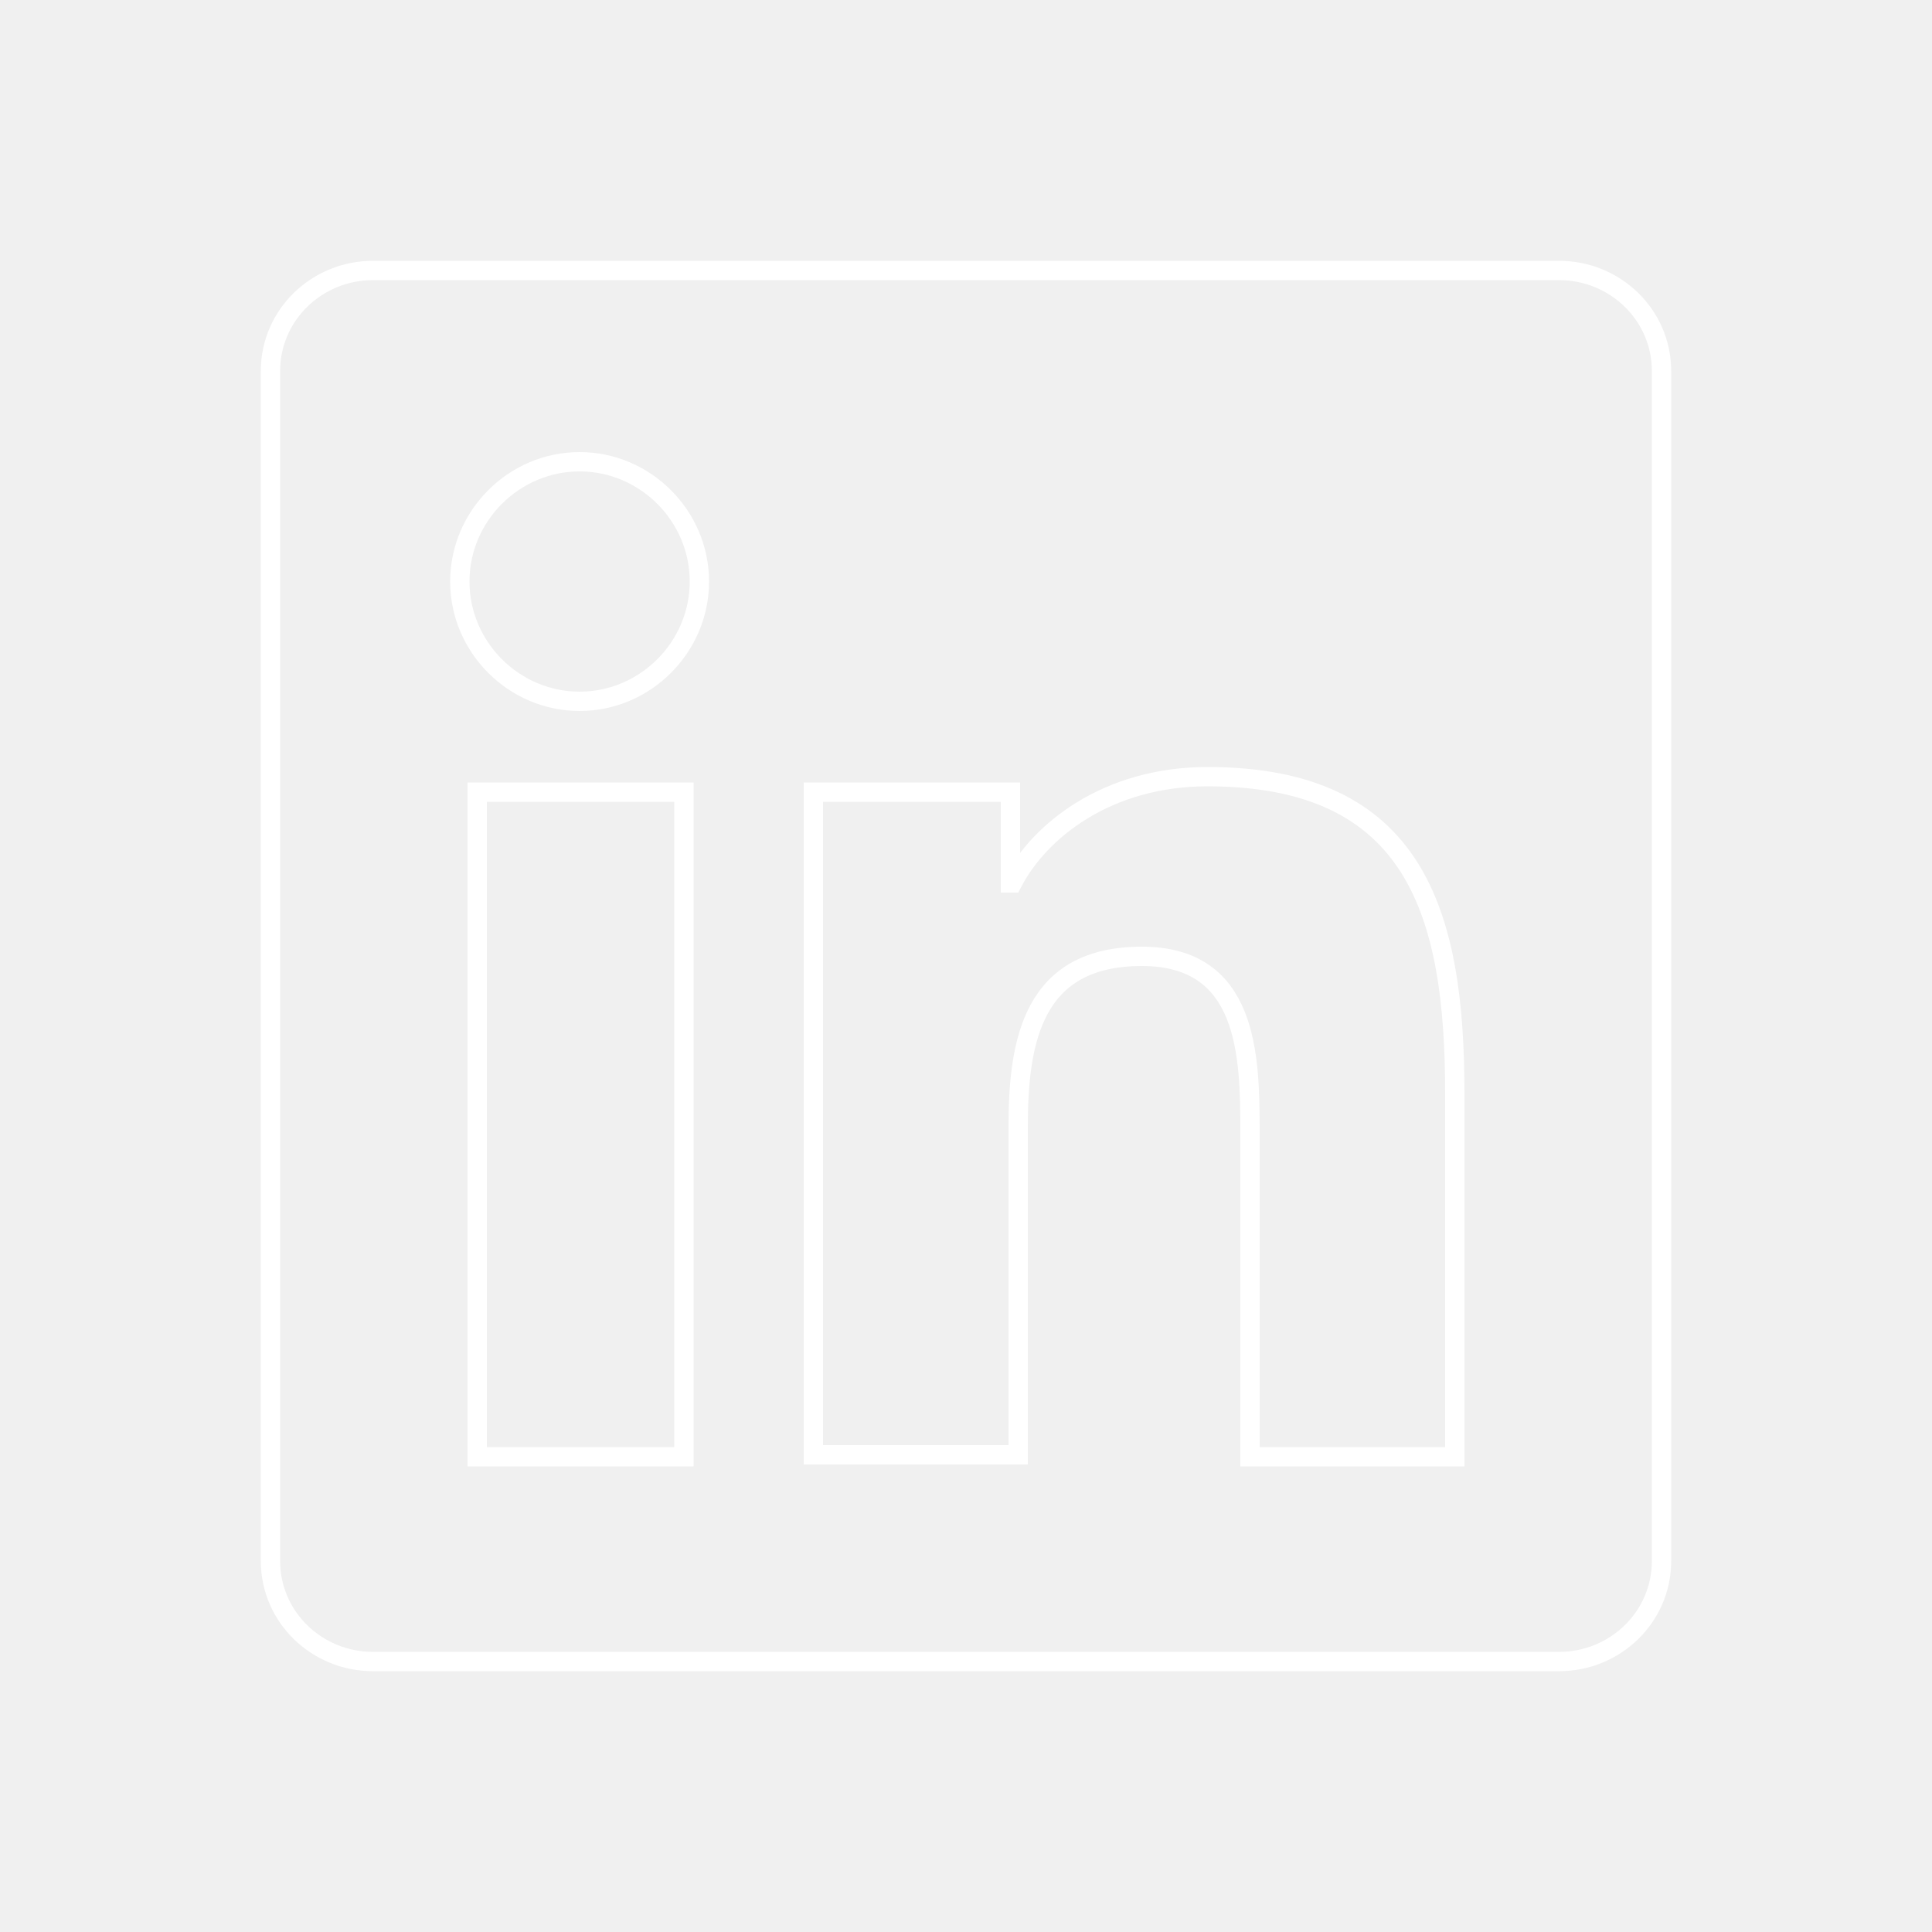
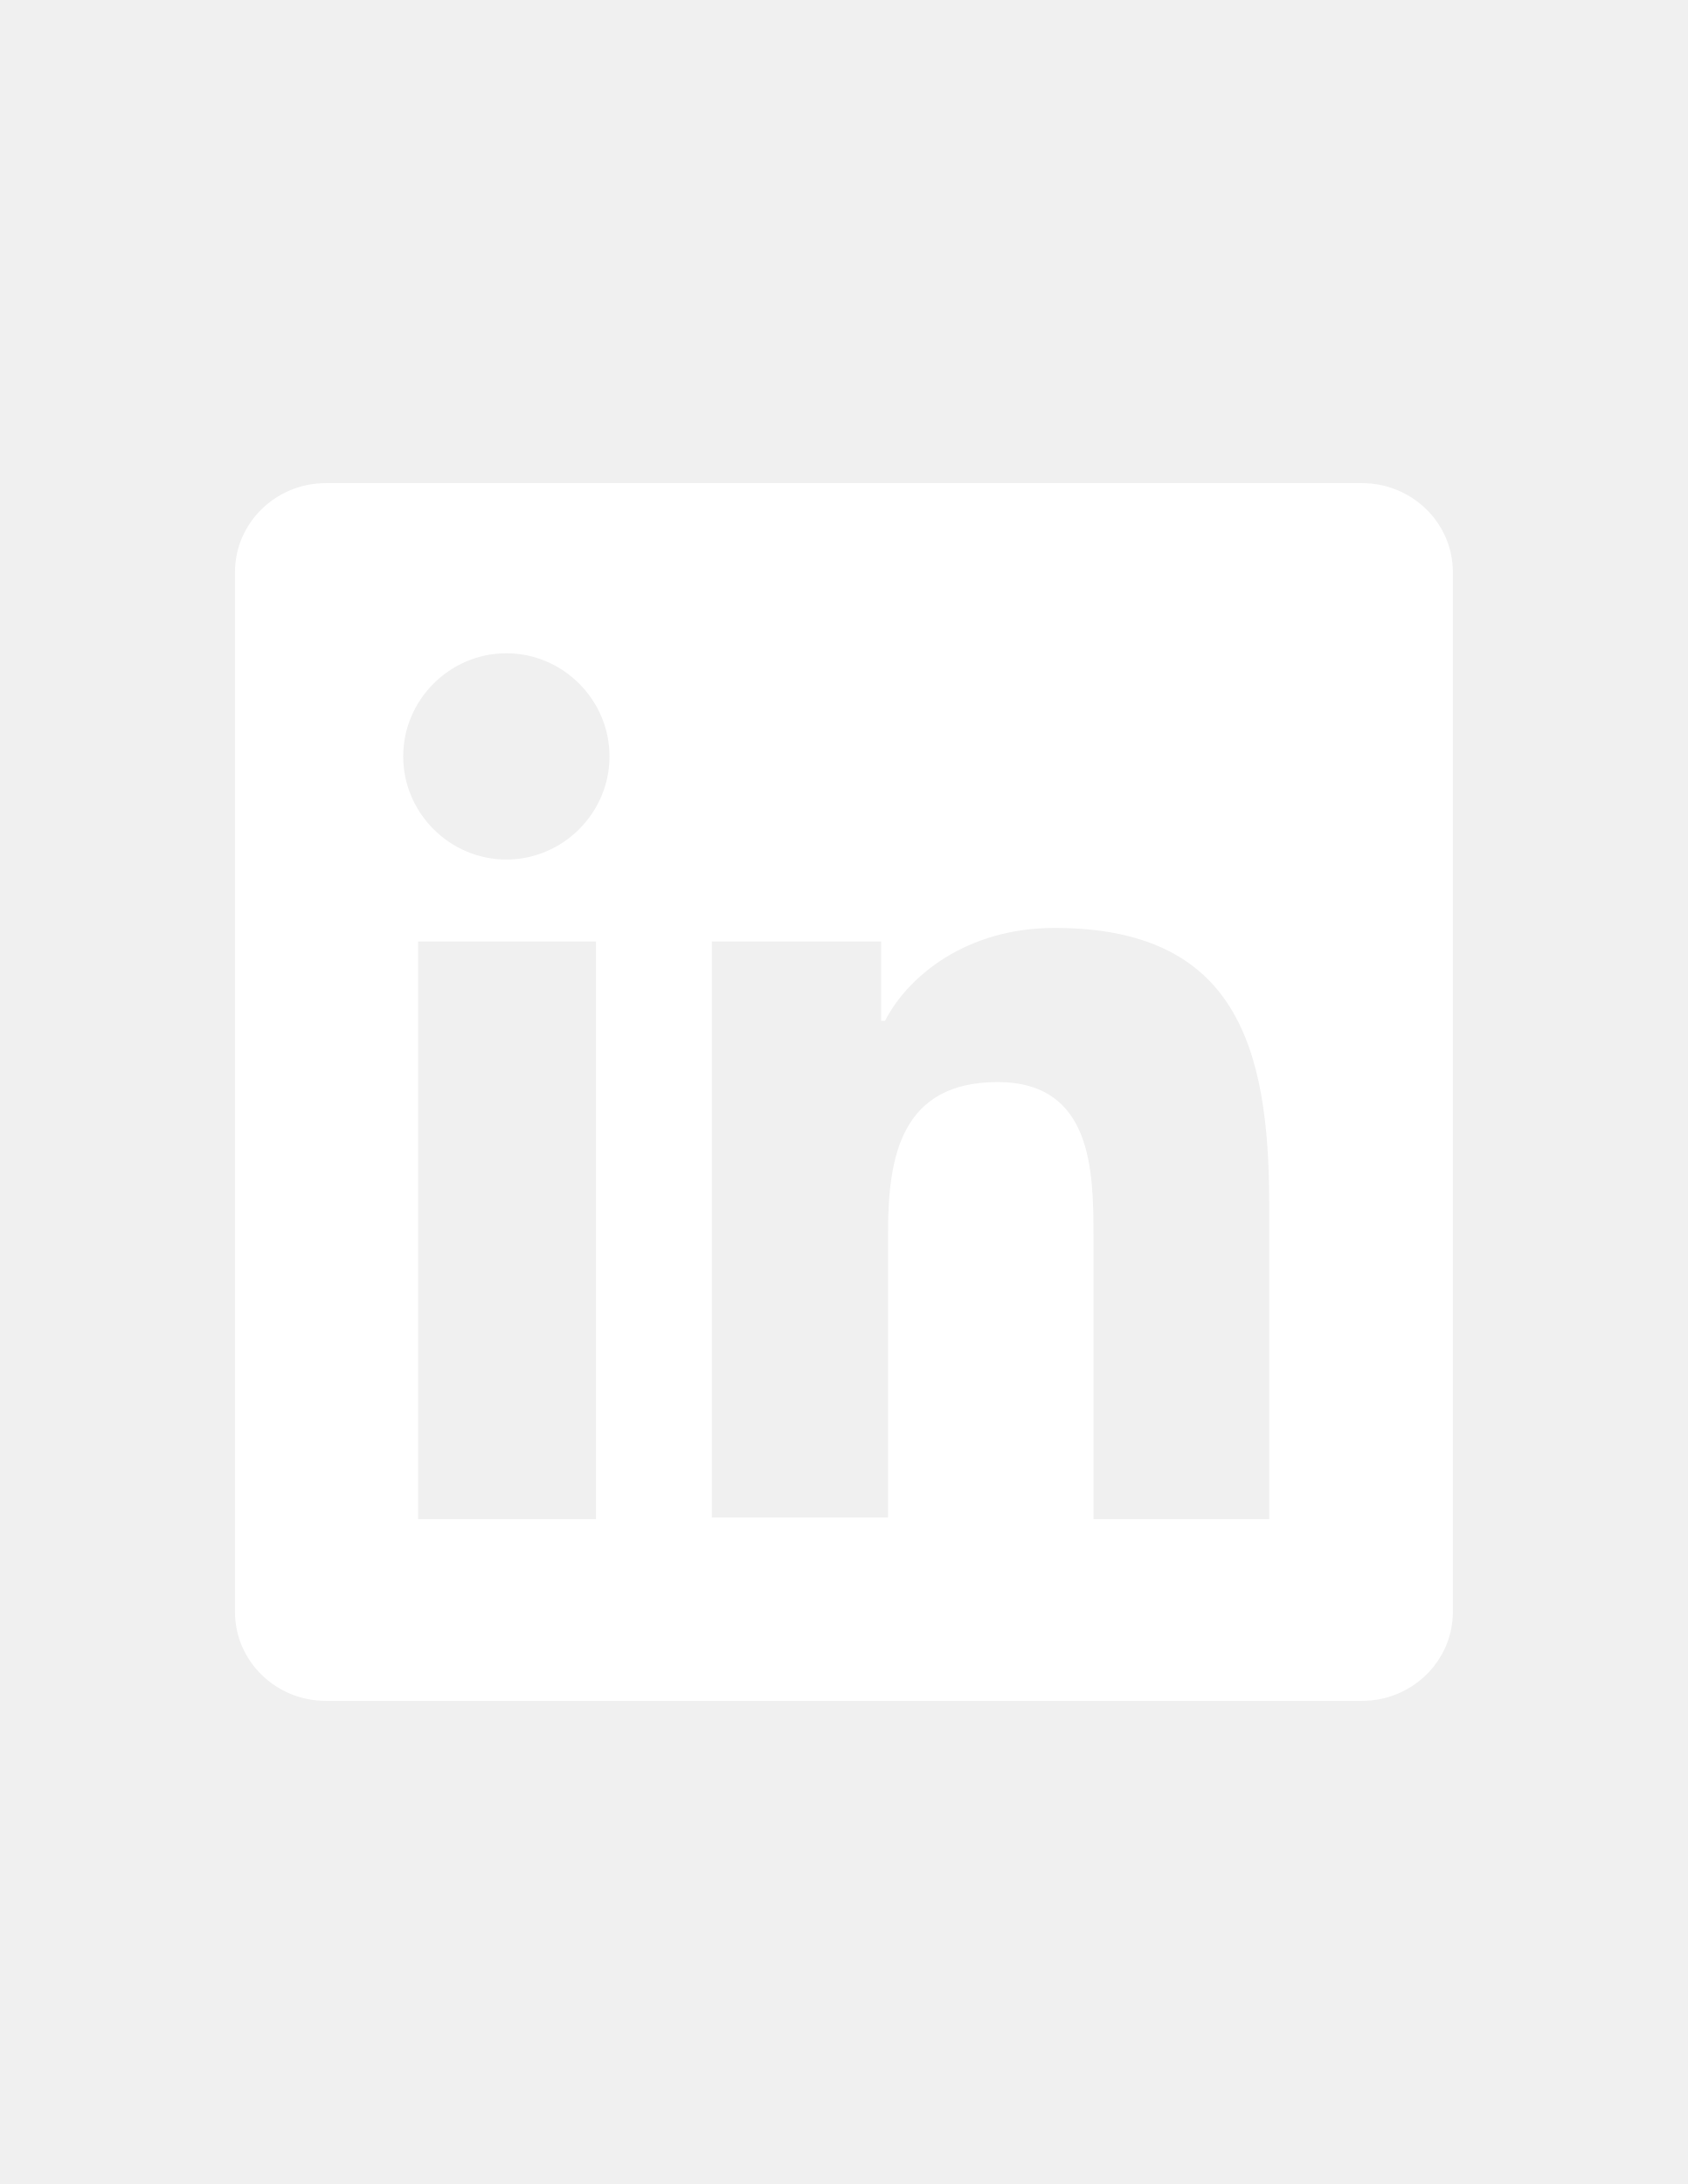
- <svg xmlns="http://www.w3.org/2000/svg" version="1.1" id="Layer_1" x="0px" y="0px" viewBox="0 0 100 100" enable-background="new 0 0 100 100" xml:space="preserve">
+ <svg xmlns="http://www.w3.org/2000/svg" version="1.1" id="Layer_1" x="0px" y="0px" viewBox="0 0 612 792" enable-background="new 0 0 612 792" xml:space="preserve">
  <g>
-     <path fill="none" stroke="#FFFFFF" stroke-miterlimit="10" d="M80.7,14H19.3c-2.9,0-5.3,2.3-5.3,5.2v61.6c0,2.9,2.4,5.2,5.3,5.2   h61.4c2.9,0,5.3-2.3,5.3-5.2V19.2C86,16.3,83.6,14,80.7,14z M35.4,75.4H24.7V41h10.7V75.4z M30,36.3c-3.4,0-6.2-2.8-6.2-6.2   c0-3.4,2.8-6.2,6.2-6.2c3.4,0,6.2,2.8,6.2,6.2C36.2,33.5,33.4,36.3,30,36.3z M75.3,75.4H64.7V58.6c0-4-0.1-9.1-5.6-9.1   c-5.6,0-6.4,4.3-6.4,8.8v17H42.1V41h10.2v4.7h0.1c1.4-2.7,4.9-5.5,10.1-5.5c10.8,0,12.8,7.1,12.8,16.4L75.3,75.4L75.3,75.4z" />
+     <path fill="#FFFFFF" stroke="#FFFFFF" stroke-miterlimit="10" d="M493.9,175.7H118.1c-17.7,0-32.4,14.1-32.4,31.8v377   c0,17.7,14.7,31.8,32.4,31.8h375.8c17.7,0,32.4-14.1,32.4-31.8v-377C526.3,189.8,511.6,175.7,493.9,175.7z M216.6,551.4h-65.5   V340.9h65.5V551.4z M183.6,312.2c-20.8,0-37.9-17.1-37.9-37.9c0-20.8,17.1-37.9,37.9-37.9s37.9,17.1,37.9,37.9   S204.4,312.2,183.6,312.2z M460.8,551.4H396V448.6c0-24.5-0.6-55.7-34.3-55.7c-34.3,0-39.2,26.3-39.2,53.9v104h-64.9V340.9h62.4   v28.8h0.6c8.6-16.5,30-33.7,61.8-33.7c66.1,0,78.3,43.5,78.3,100.4V551.4L460.8,551.4z" />
  </g>
</svg>
